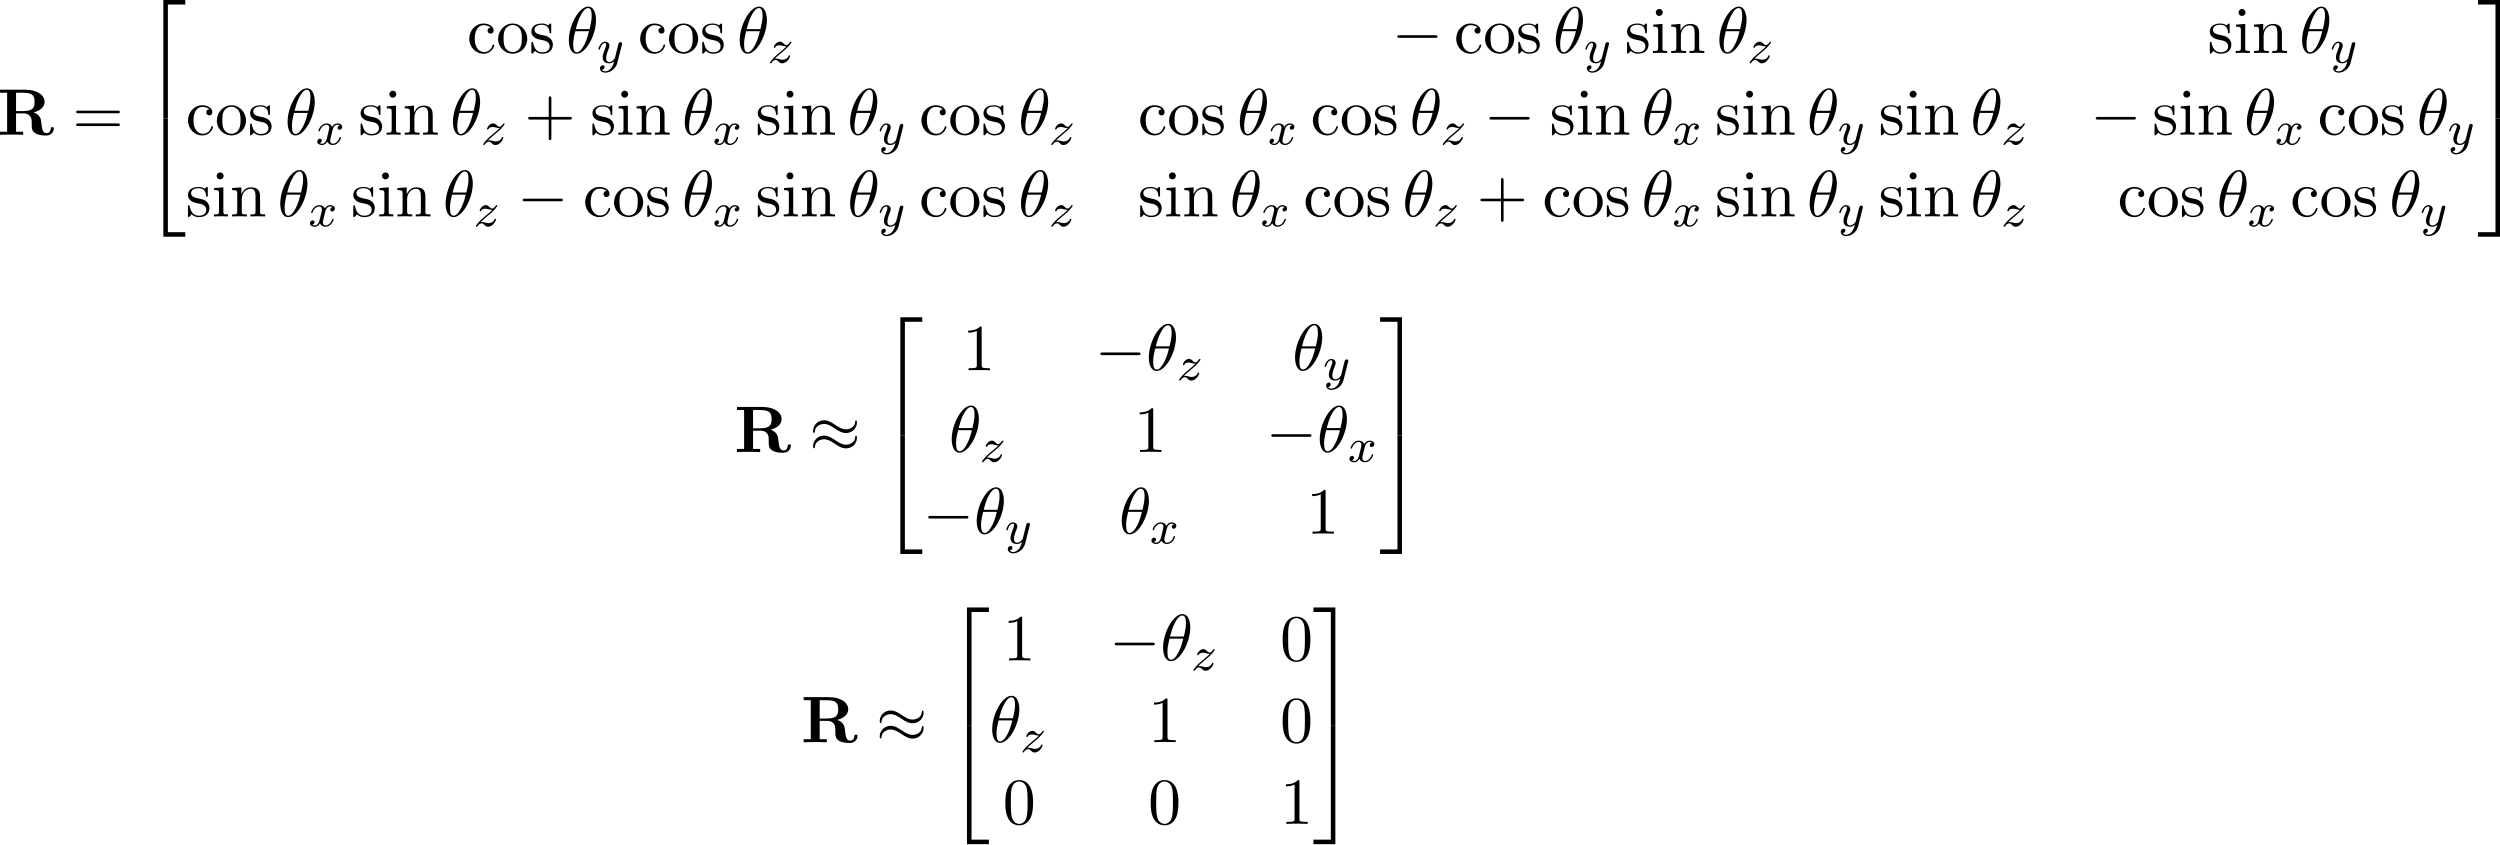
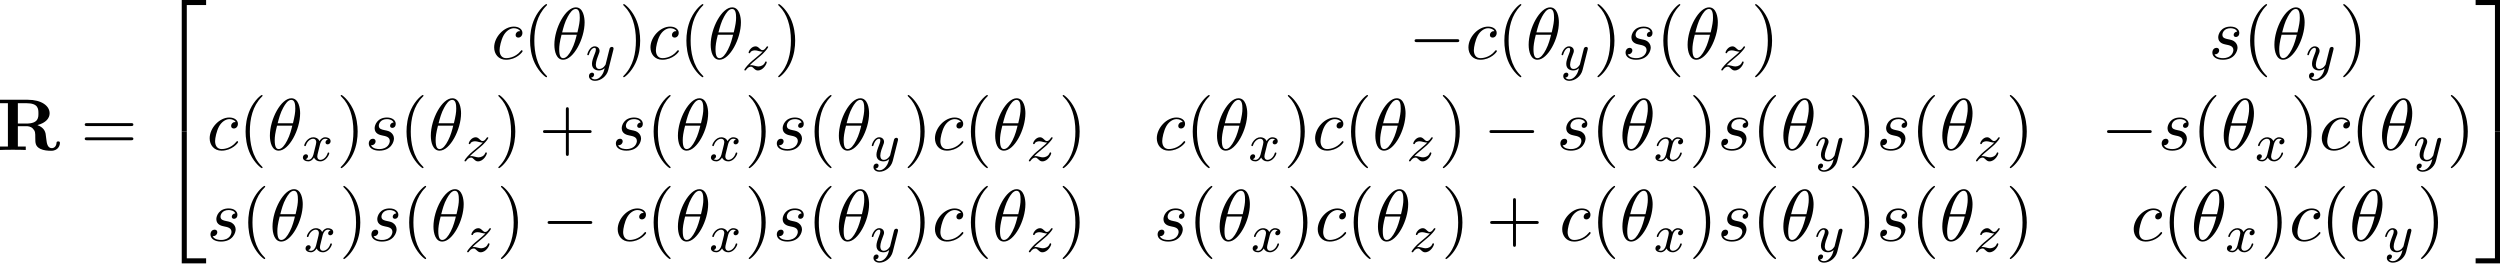
- <svg xmlns="http://www.w3.org/2000/svg" xmlns:xlink="http://www.w3.org/1999/xlink" version="1.1" width="468.411pt" height="158.17pt" viewBox="-.23 -.345 468.411 158.17">
+ <svg xmlns="http://www.w3.org/2000/svg" xmlns:xlink="http://www.w3.org/1999/xlink" version="1.1" width="421.027pt" height="44.354pt" viewBox="-.23 -.345 421.027 44.354">
  <defs>
+     <path id="g5-40" d="M3.611 2.618C3.611 2.585 3.611 2.564 3.425 2.378C2.062 1.004 1.713-1.058 1.713-2.727C1.713-4.625 2.127-6.524 3.469-7.887C3.611-8.018 3.611-8.04 3.611-8.073C3.611-8.149 3.567-8.182 3.502-8.182C3.393-8.182 2.411-7.44 1.767-6.055C1.211-4.855 1.08-3.644 1.08-2.727C1.08-1.876 1.2-.556 1.8 .676C2.455 2.018 3.393 2.727 3.502 2.727C3.567 2.727 3.611 2.695 3.611 2.618Z" />
+     <path id="g5-41" d="M3.153-2.727C3.153-3.578 3.033-4.898 2.433-6.131C1.778-7.473 .84-8.182 .731-8.182C.665-8.182 .622-8.138 .622-8.073C.622-8.04 .622-8.018 .829-7.822C1.898-6.742 2.52-5.007 2.52-2.727C2.52-.862 2.116 1.058 .764 2.433C.622 2.564 .622 2.585 .622 2.618C.622 2.684 .665 2.727 .731 2.727C.84 2.727 1.822 1.985 2.465 .6C3.022-.6 3.153-1.811 3.153-2.727Z" />
    <path id="g5-43" d="M4.462-2.509H7.505C7.658-2.509 7.865-2.509 7.865-2.727S7.658-2.945 7.505-2.945H4.462V-6C4.462-6.153 4.462-6.36 4.244-6.36S4.025-6.153 4.025-6V-2.945H.971C.818-2.945 .611-2.945 .611-2.727S.818-2.509 .971-2.509H4.025V.545C4.025 .698 4.025 .905 4.244 .905S4.462 .698 4.462 .545V-2.509Z" />
-     <path id="g5-48" d="M5.018-3.491C5.018-4.364 4.964-5.236 4.582-6.044C4.08-7.091 3.185-7.265 2.727-7.265C2.073-7.265 1.276-6.982 .829-5.967C.48-5.215 .425-4.364 .425-3.491C.425-2.673 .469-1.691 .916-.862C1.385 .022 2.182 .24 2.716 .24C3.305 .24 4.135 .011 4.615-1.025C4.964-1.778 5.018-2.629 5.018-3.491ZM2.716 0C2.291 0 1.647-.273 1.451-1.32C1.331-1.975 1.331-2.978 1.331-3.622C1.331-4.32 1.331-5.04 1.418-5.629C1.625-6.927 2.444-7.025 2.716-7.025C3.076-7.025 3.796-6.829 4.004-5.749C4.113-5.138 4.113-4.309 4.113-3.622C4.113-2.804 4.113-2.062 3.993-1.364C3.829-.327 3.207 0 2.716 0Z" />
-     <path id="g5-49" d="M3.207-6.982C3.207-7.244 3.207-7.265 2.956-7.265C2.28-6.567 1.32-6.567 .971-6.567V-6.229C1.189-6.229 1.833-6.229 2.4-6.513V-.862C2.4-.469 2.367-.338 1.385-.338H1.036V0C1.418-.033 2.367-.033 2.804-.033S4.189-.033 4.571 0V-.338H4.222C3.24-.338 3.207-.458 3.207-.862V-6.982Z" />
    <path id="g5-61" d="M7.495-3.567C7.658-3.567 7.865-3.567 7.865-3.785S7.658-4.004 7.505-4.004H.971C.818-4.004 .611-4.004 .611-3.785S.818-3.567 .982-3.567H7.495ZM7.505-1.451C7.658-1.451 7.865-1.451 7.865-1.669S7.658-1.887 7.495-1.887H.982C.818-1.887 .611-1.887 .611-1.669S.818-1.451 .971-1.451H7.505Z" />
-     <path id="g5-99" d="M1.276-2.378C1.276-4.156 2.171-4.615 2.749-4.615C2.847-4.615 3.535-4.604 3.916-4.211C3.469-4.178 3.404-3.851 3.404-3.709C3.404-3.425 3.6-3.207 3.905-3.207C4.189-3.207 4.407-3.393 4.407-3.72C4.407-4.462 3.578-4.887 2.738-4.887C1.375-4.887 .371-3.709 .371-2.356C.371-.96 1.451 .12 2.716 .12C4.178 .12 4.527-1.189 4.527-1.298S4.418-1.407 4.385-1.407C4.287-1.407 4.265-1.364 4.244-1.298C3.927-.284 3.218-.153 2.815-.153C2.236-.153 1.276-.622 1.276-2.378Z" />
-     <path id="g5-105" d="M1.931-4.822L.404-4.702V-4.364C1.113-4.364 1.211-4.298 1.211-3.764V-.829C1.211-.338 1.091-.338 .36-.338V0C.709-.011 1.298-.033 1.56-.033C1.942-.033 2.324-.011 2.695 0V-.338C1.975-.338 1.931-.393 1.931-.818V-4.822ZM1.975-6.72C1.975-7.069 1.702-7.298 1.396-7.298C1.058-7.298 .818-7.004 .818-6.72C.818-6.425 1.058-6.142 1.396-6.142C1.702-6.142 1.975-6.371 1.975-6.72Z" />
-     <path id="g5-110" d="M1.2-3.753V-.829C1.2-.338 1.08-.338 .349-.338V0C.731-.011 1.287-.033 1.582-.033C1.865-.033 2.433-.011 2.804 0V-.338C2.073-.338 1.953-.338 1.953-.829V-2.836C1.953-3.971 2.727-4.582 3.425-4.582C4.113-4.582 4.233-3.993 4.233-3.371V-.829C4.233-.338 4.113-.338 3.382-.338V0C3.764-.011 4.32-.033 4.615-.033C4.898-.033 5.465-.011 5.836 0V-.338C5.269-.338 4.996-.338 4.985-.665V-2.749C4.985-3.687 4.985-4.025 4.647-4.418C4.495-4.604 4.135-4.822 3.502-4.822C2.705-4.822 2.193-4.353 1.887-3.676V-4.822L.349-4.702V-4.364C1.113-4.364 1.2-4.287 1.2-3.753Z" />
-     <path id="g5-111" d="M5.138-2.335C5.138-3.731 4.047-4.887 2.727-4.887C1.364-4.887 .305-3.698 .305-2.335C.305-.927 1.44 .12 2.716 .12C4.036 .12 5.138-.949 5.138-2.335ZM2.727-.153C2.258-.153 1.778-.382 1.484-.884C1.211-1.364 1.211-2.029 1.211-2.422C1.211-2.847 1.211-3.436 1.473-3.916C1.767-4.418 2.28-4.647 2.716-4.647C3.196-4.647 3.665-4.407 3.949-3.938S4.233-2.836 4.233-2.422C4.233-2.029 4.233-1.44 3.993-.96C3.753-.469 3.273-.153 2.727-.153Z" />
-     <path id="g5-115" d="M2.269-2.116C2.509-2.073 3.404-1.898 3.404-1.113C3.404-.556 3.022-.12 2.171-.12C1.255-.12 .862-.742 .655-1.669C.622-1.811 .611-1.855 .502-1.855C.36-1.855 .36-1.778 .36-1.582V-.142C.36 .044 .36 .12 .48 .12C.535 .12 .545 .109 .753-.098C.775-.12 .775-.142 .971-.349C1.451 .109 1.942 .12 2.171 .12C3.425 .12 3.927-.611 3.927-1.396C3.927-1.975 3.6-2.302 3.469-2.433C3.109-2.782 2.684-2.869 2.225-2.956C1.615-3.076 .884-3.218 .884-3.851C.884-4.233 1.167-4.68 2.105-4.68C3.305-4.68 3.36-3.698 3.382-3.36C3.393-3.262 3.491-3.262 3.513-3.262C3.655-3.262 3.655-3.316 3.655-3.524V-4.625C3.655-4.811 3.655-4.887 3.535-4.887C3.48-4.887 3.458-4.887 3.316-4.756C3.284-4.713 3.175-4.615 3.131-4.582C2.716-4.887 2.269-4.887 2.105-4.887C.775-4.887 .36-4.156 .36-3.545C.36-3.164 .535-2.858 .829-2.618C1.178-2.335 1.484-2.269 2.269-2.116Z" />
    <path id="g3-120" d="M3.993-3.18C3.642-3.092 3.626-2.782 3.626-2.75C3.626-2.574 3.762-2.455 3.937-2.455S4.384-2.59 4.384-2.933C4.384-3.387 3.881-3.515 3.587-3.515C3.212-3.515 2.909-3.252 2.726-2.941C2.55-3.363 2.136-3.515 1.809-3.515C.94-3.515 .454-2.519 .454-2.295C.454-2.224 .51-2.192 .574-2.192C.669-2.192 .685-2.232 .709-2.327C.893-2.909 1.371-3.292 1.785-3.292C2.096-3.292 2.248-3.068 2.248-2.782C2.248-2.622 2.152-2.256 2.088-2C2.032-1.769 1.857-1.06 1.817-.909C1.706-.478 1.419-.143 1.06-.143C1.028-.143 .821-.143 .654-.255C1.02-.343 1.02-.677 1.02-.685C1.02-.869 .877-.98 .701-.98C.486-.98 .255-.797 .255-.494C.255-.128 .646 .08 1.052 .08C1.474 .08 1.769-.239 1.913-.494C2.088-.104 2.455 .08 2.837 .08C3.706 .08 4.184-.917 4.184-1.14C4.184-1.219 4.121-1.243 4.065-1.243C3.969-1.243 3.953-1.188 3.929-1.108C3.77-.574 3.316-.143 2.853-.143C2.59-.143 2.399-.319 2.399-.654C2.399-.813 2.447-.996 2.558-1.443C2.614-1.682 2.79-2.383 2.829-2.534C2.941-2.949 3.22-3.292 3.579-3.292C3.618-3.292 3.826-3.292 3.993-3.18Z" />
    <path id="g3-121" d="M4.129-3.005C4.16-3.116 4.16-3.132 4.16-3.188C4.16-3.387 4.001-3.435 3.905-3.435C3.866-3.435 3.682-3.427 3.579-3.22C3.563-3.18 3.491-2.893 3.451-2.726L2.973-.813C2.965-.789 2.622-.143 2.04-.143C1.65-.143 1.514-.43 1.514-.789C1.514-1.251 1.785-1.961 1.969-2.423C2.048-2.622 2.072-2.694 2.072-2.837C2.072-3.276 1.722-3.515 1.355-3.515C.566-3.515 .239-2.391 .239-2.295C.239-2.224 .295-2.192 .359-2.192C.462-2.192 .47-2.24 .494-2.319C.701-3.013 1.044-3.292 1.331-3.292C1.451-3.292 1.522-3.212 1.522-3.029C1.522-2.861 1.459-2.678 1.403-2.534C1.076-1.69 .94-1.283 .94-.909C.94-.128 1.53 .08 2 .08C2.375 .08 2.646-.088 2.837-.271C2.726 .175 2.646 .486 2.343 .869C2.08 1.196 1.761 1.403 1.403 1.403C1.267 1.403 .964 1.379 .805 1.14C1.227 1.108 1.259 .749 1.259 .701C1.259 .51 1.116 .406 .948 .406C.773 .406 .494 .542 .494 .933C.494 1.307 .837 1.626 1.403 1.626C2.216 1.626 3.132 .972 3.371 .008L4.129-3.005Z" />
    <path id="g3-122" d="M1.156-.693C1.443-.988 1.53-1.076 2.232-1.658C2.319-1.73 2.877-2.192 3.092-2.399C3.595-2.893 3.905-3.332 3.905-3.419C3.905-3.491 3.842-3.515 3.786-3.515C3.706-3.515 3.698-3.499 3.618-3.379C3.371-3.013 3.196-2.949 3.053-2.949C2.901-2.949 2.805-3.013 2.646-3.172C2.439-3.371 2.279-3.515 2.024-3.515C1.387-3.515 .988-2.798 .988-2.582C.988-2.574 .988-2.487 1.116-2.487C1.196-2.487 1.211-2.519 1.243-2.606C1.347-2.837 1.69-2.917 1.929-2.917C2.112-2.917 2.303-2.869 2.495-2.813C2.829-2.726 2.901-2.726 3.084-2.726C2.917-2.55 2.694-2.327 2.08-1.825C1.745-1.546 1.411-1.275 1.196-1.068C.606-.486 .351-.096 .351-.016C.351 .056 .406 .08 .47 .08C.55 .08 .566 .056 .606 0C.765-.239 1.012-.486 1.315-.486C1.498-.486 1.578-.414 1.73-.263C1.985-.016 2.128 .08 2.359 .08C3.188 .08 3.69-.909 3.69-1.156C3.69-1.227 3.634-1.259 3.571-1.259C3.483-1.259 3.467-1.211 3.435-1.132C3.284-.733 2.845-.518 2.447-.518C2.295-.518 2.12-.558 1.881-.622C1.546-.709 1.467-.709 1.347-.709C1.267-.709 1.219-.709 1.156-.693Z" />
    <path id="g2-0" d="M7.189-2.509C7.375-2.509 7.571-2.509 7.571-2.727S7.375-2.945 7.189-2.945H1.287C1.102-2.945 .905-2.945 .905-2.727S1.102-2.509 1.287-2.509H7.189Z" />
-     <path id="g2-25" d="M7.876-4.931C7.876-5.16 7.8-5.258 7.724-5.258C7.68-5.258 7.582-5.215 7.571-4.964C7.527-4.211 6.764-3.764 6.055-3.764C5.422-3.764 4.876-4.102 4.309-4.484C3.72-4.876 3.131-5.269 2.422-5.269C1.407-5.269 .6-4.495 .6-3.491C.6-3.251 .687-3.164 .753-3.164C.862-3.164 .905-3.371 .905-3.415C.96-4.331 1.855-4.658 2.422-4.658C3.055-4.658 3.6-4.32 4.167-3.938C4.756-3.545 5.345-3.153 6.055-3.153C7.069-3.153 7.876-3.927 7.876-4.931ZM7.876-2.378C7.876-2.695 7.745-2.716 7.724-2.716C7.68-2.716 7.582-2.662 7.571-2.422C7.527-1.669 6.764-1.222 6.055-1.222C5.422-1.222 4.876-1.56 4.309-1.942C3.72-2.335 3.131-2.727 2.422-2.727C1.407-2.727 .6-1.953 .6-.949C.6-.709 .687-.622 .753-.622C.862-.622 .905-.829 .905-.873C.96-1.789 1.855-2.116 2.422-2.116C3.055-2.116 3.6-1.778 4.167-1.396C4.756-1.004 5.345-.611 6.055-.611C7.091-.611 7.876-1.418 7.876-2.378Z" />
    <path id="g0-82" d="M3.087-3.938V-6.971H4.375C6.131-6.971 6.153-6.12 6.153-5.455C6.153-4.844 6.153-3.938 4.353-3.938H3.087ZM6-3.709C7.265-4.036 7.822-4.745 7.822-5.465C7.822-6.567 6.622-7.484 4.571-7.484H.425V-6.971H1.604V-.513H.425V0C.818-.033 1.887-.033 2.345-.033S3.873-.033 4.265 0V-.513H3.087V-3.545H4.364C4.516-3.545 4.996-3.545 5.335-3.175C5.684-2.793 5.684-2.585 5.684-1.789C5.684-1.069 5.684-.535 6.447-.164C6.927 .076 7.604 .12 8.051 .12C9.218 .12 9.36-.862 9.36-1.036C9.36-1.276 9.207-1.276 9.098-1.276C8.869-1.276 8.858-1.167 8.847-1.025C8.793-.513 8.476-.273 8.149-.273C7.495-.273 7.396-1.047 7.342-1.505C7.32-1.625 7.233-2.378 7.222-2.433C7.069-3.196 6.469-3.535 6-3.709Z" />
    <path id="g1-50" d="M3.556 19.2H4.309V.327H7.189V-.425H3.556V19.2Z" />
    <path id="g1-51" d="M2.956 19.2H3.709V-.425H.076V.327H2.956V19.2Z" />
    <path id="g1-52" d="M3.556 19.189H7.189V18.436H4.309V-.436H3.556V19.189Z" />
    <path id="g1-53" d="M2.956 18.436H.076V19.189H3.709V-.436H2.956V18.436Z" />
    <path id="g4-18" d="M4.964-5.455C4.964-6.175 4.767-7.691 3.655-7.691C2.138-7.691 .458-4.615 .458-2.116C.458-1.091 .775 .12 1.767 .12C3.305 .12 4.964-3.011 4.964-5.455ZM1.615-3.96C1.8-4.658 2.018-5.531 2.455-6.305C2.749-6.84 3.153-7.451 3.644-7.451C4.178-7.451 4.244-6.753 4.244-6.131C4.244-5.596 4.156-5.04 3.895-3.96H1.615ZM3.796-3.611C3.676-3.109 3.447-2.182 3.033-1.396C2.651-.655 2.236-.12 1.767-.12C1.407-.12 1.178-.436 1.178-1.451C1.178-1.909 1.244-2.542 1.527-3.611H3.796Z" />
+     <path id="g4-99" d="M4.32-4.145C4.145-4.145 3.993-4.145 3.84-3.993C3.665-3.829 3.644-3.644 3.644-3.567C3.644-3.305 3.84-3.185 4.047-3.185C4.364-3.185 4.658-3.447 4.658-3.884C4.658-4.418 4.145-4.822 3.371-4.822C1.898-4.822 .447-3.262 .447-1.724C.447-.742 1.08 .12 2.215 .12C3.775 .12 4.691-1.036 4.691-1.167C4.691-1.233 4.625-1.309 4.56-1.309C4.505-1.309 4.484-1.287 4.418-1.2C3.556-.12 2.367-.12 2.236-.12C1.549-.12 1.255-.655 1.255-1.309C1.255-1.756 1.473-2.815 1.844-3.491C2.182-4.113 2.782-4.582 3.382-4.582C3.753-4.582 4.167-4.44 4.32-4.145Z" />
+     <path id="g4-115" d="M4.265-4.08C3.96-4.069 3.742-3.829 3.742-3.589C3.742-3.436 3.84-3.273 4.08-3.273S4.582-3.458 4.582-3.884C4.582-4.375 4.113-4.822 3.284-4.822C1.844-4.822 1.44-3.709 1.44-3.229C1.44-2.378 2.247-2.215 2.564-2.149C3.131-2.04 3.698-1.92 3.698-1.32C3.698-1.036 3.447-.12 2.138-.12C1.985-.12 1.145-.12 .895-.698C1.309-.644 1.582-.971 1.582-1.276C1.582-1.527 1.407-1.658 1.178-1.658C.895-1.658 .567-1.429 .567-.938C.567-.316 1.189 .12 2.127 .12C3.895 .12 4.32-1.2 4.32-1.691C4.32-2.084 4.113-2.356 3.982-2.487C3.687-2.793 3.371-2.847 2.891-2.945C2.498-3.033 2.062-3.109 2.062-3.6C2.062-3.916 2.324-4.582 3.284-4.582C3.556-4.582 4.102-4.505 4.265-4.08Z" />
  </defs>
  <g id="page1" transform="matrix(1.13 0 0 1.13 -61.50257 -92.32184)">
    <use x="53.798" y="103.748" xlink:href="#g0-82" />
    <use x="66.238" y="103.748" xlink:href="#g5-61" />
    <use x="77.753" y="81.821" xlink:href="#g1-50" />
    <use x="77.753" y="101.458" xlink:href="#g1-52" />
-     <use x="131.662" y="90.182" xlink:href="#g5-99" />
-     <use x="136.511" y="90.182" xlink:href="#g5-111" />
-     <use x="141.965" y="90.182" xlink:href="#g5-115" />
-     <use x="148.086" y="90.182" xlink:href="#g4-18" />
-     <use x="153.208" y="91.818" xlink:href="#g3-121" />
-     <use x="159.996" y="90.182" xlink:href="#g5-99" />
-     <use x="164.844" y="90.182" xlink:href="#g5-111" />
-     <use x="170.299" y="90.182" xlink:href="#g5-115" />
-     <use x="176.42" y="90.182" xlink:href="#g4-18" />
-     <use x="181.541" y="91.818" xlink:href="#g3-122" />
-     <use x="285.005" y="90.182" xlink:href="#g2-0" />
-     <use x="295.308" y="90.182" xlink:href="#g5-99" />
-     <use x="300.157" y="90.182" xlink:href="#g5-111" />
-     <use x="305.611" y="90.182" xlink:href="#g5-115" />
-     <use x="311.733" y="90.182" xlink:href="#g4-18" />
-     <use x="316.854" y="91.818" xlink:href="#g3-121" />
-     <use x="323.642" y="90.182" xlink:href="#g5-115" />
-     <use x="327.945" y="90.182" xlink:href="#g5-105" />
-     <use x="330.975" y="90.182" xlink:href="#g5-110" />
-     <use x="338.854" y="90.182" xlink:href="#g4-18" />
-     <use x="343.975" y="91.818" xlink:href="#g3-122" />
-     <use x="420.269" y="90.182" xlink:href="#g5-115" />
-     <use x="424.572" y="90.182" xlink:href="#g5-105" />
-     <use x="427.602" y="90.182" xlink:href="#g5-110" />
-     <use x="435.481" y="90.182" xlink:href="#g4-18" />
-     <use x="440.602" y="91.818" xlink:href="#g3-121" />
-     <use x="85.025" y="103.731" xlink:href="#g5-99" />
-     <use x="89.874" y="103.731" xlink:href="#g5-111" />
-     <use x="95.328" y="103.731" xlink:href="#g5-115" />
-     <use x="101.45" y="103.731" xlink:href="#g4-18" />
-     <use x="106.571" y="105.367" xlink:href="#g3-120" />
-     <use x="113.654" y="103.731" xlink:href="#g5-115" />
-     <use x="117.957" y="103.731" xlink:href="#g5-105" />
-     <use x="120.987" y="103.731" xlink:href="#g5-110" />
-     <use x="128.866" y="103.731" xlink:href="#g4-18" />
-     <use x="133.987" y="105.367" xlink:href="#g3-122" />
-     <use x="141.185" y="103.731" xlink:href="#g5-43" />
-     <use x="152.094" y="103.731" xlink:href="#g5-115" />
-     <use x="156.397" y="103.731" xlink:href="#g5-105" />
-     <use x="159.428" y="103.731" xlink:href="#g5-110" />
-     <use x="167.307" y="103.731" xlink:href="#g4-18" />
-     <use x="172.428" y="105.367" xlink:href="#g3-120" />
-     <use x="179.511" y="103.731" xlink:href="#g5-115" />
-     <use x="183.814" y="103.731" xlink:href="#g5-105" />
-     <use x="186.844" y="103.731" xlink:href="#g5-110" />
-     <use x="194.723" y="103.731" xlink:href="#g4-18" />
-     <use x="199.844" y="105.367" xlink:href="#g3-121" />
-     <use x="206.632" y="103.731" xlink:href="#g5-99" />
-     <use x="211.481" y="103.731" xlink:href="#g5-111" />
-     <use x="216.935" y="103.731" xlink:href="#g5-115" />
-     <use x="223.056" y="103.731" xlink:href="#g4-18" />
-     <use x="228.178" y="105.367" xlink:href="#g3-122" />
-     <use x="242.914" y="103.731" xlink:href="#g5-99" />
-     <use x="247.763" y="103.731" xlink:href="#g5-111" />
-     <use x="253.217" y="103.731" xlink:href="#g5-115" />
-     <use x="259.338" y="103.731" xlink:href="#g4-18" />
-     <use x="264.46" y="105.367" xlink:href="#g3-120" />
-     <use x="271.543" y="103.731" xlink:href="#g5-99" />
-     <use x="276.391" y="103.731" xlink:href="#g5-111" />
-     <use x="281.846" y="103.731" xlink:href="#g5-115" />
-     <use x="287.967" y="103.731" xlink:href="#g4-18" />
-     <use x="293.088" y="105.367" xlink:href="#g3-122" />
-     <use x="300.286" y="103.731" xlink:href="#g2-0" />
-     <use x="311.195" y="103.731" xlink:href="#g5-115" />
-     <use x="315.498" y="103.731" xlink:href="#g5-105" />
-     <use x="318.529" y="103.731" xlink:href="#g5-110" />
-     <use x="326.407" y="103.731" xlink:href="#g4-18" />
-     <use x="331.529" y="105.367" xlink:href="#g3-120" />
-     <use x="338.612" y="103.731" xlink:href="#g5-115" />
-     <use x="342.915" y="103.731" xlink:href="#g5-105" />
-     <use x="345.945" y="103.731" xlink:href="#g5-110" />
-     <use x="353.824" y="103.731" xlink:href="#g4-18" />
-     <use x="358.945" y="105.367" xlink:href="#g3-121" />
-     <use x="365.733" y="103.731" xlink:href="#g5-115" />
-     <use x="370.036" y="103.731" xlink:href="#g5-105" />
-     <use x="373.066" y="103.731" xlink:href="#g5-110" />
-     <use x="380.945" y="103.731" xlink:href="#g4-18" />
-     <use x="386.066" y="105.367" xlink:href="#g3-122" />
-     <use x="400.803" y="103.731" xlink:href="#g2-0" />
-     <use x="411.106" y="103.731" xlink:href="#g5-115" />
-     <use x="415.409" y="103.731" xlink:href="#g5-105" />
-     <use x="418.439" y="103.731" xlink:href="#g5-110" />
-     <use x="426.318" y="103.731" xlink:href="#g4-18" />
-     <use x="431.439" y="105.367" xlink:href="#g3-120" />
-     <use x="438.522" y="103.731" xlink:href="#g5-99" />
-     <use x="443.371" y="103.731" xlink:href="#g5-111" />
-     <use x="448.825" y="103.731" xlink:href="#g5-115" />
-     <use x="454.946" y="103.731" xlink:href="#g4-18" />
-     <use x="460.068" y="105.367" xlink:href="#g3-121" />
-     <use x="85.025" y="117.28" xlink:href="#g5-115" />
-     <use x="89.328" y="117.28" xlink:href="#g5-105" />
-     <use x="92.359" y="117.28" xlink:href="#g5-110" />
-     <use x="100.238" y="117.28" xlink:href="#g4-18" />
-     <use x="105.359" y="118.916" xlink:href="#g3-120" />
-     <use x="112.442" y="117.28" xlink:href="#g5-115" />
-     <use x="116.745" y="117.28" xlink:href="#g5-105" />
-     <use x="119.775" y="117.28" xlink:href="#g5-110" />
-     <use x="127.654" y="117.28" xlink:href="#g4-18" />
-     <use x="132.775" y="118.916" xlink:href="#g3-122" />
-     <use x="139.973" y="117.28" xlink:href="#g2-0" />
-     <use x="150.882" y="117.28" xlink:href="#g5-99" />
-     <use x="155.731" y="117.28" xlink:href="#g5-111" />
-     <use x="161.185" y="117.28" xlink:href="#g5-115" />
-     <use x="167.307" y="117.28" xlink:href="#g4-18" />
-     <use x="172.428" y="118.916" xlink:href="#g3-120" />
-     <use x="179.511" y="117.28" xlink:href="#g5-115" />
-     <use x="183.814" y="117.28" xlink:href="#g5-105" />
-     <use x="186.844" y="117.28" xlink:href="#g5-110" />
-     <use x="194.723" y="117.28" xlink:href="#g4-18" />
-     <use x="199.844" y="118.916" xlink:href="#g3-121" />
-     <use x="206.632" y="117.28" xlink:href="#g5-99" />
-     <use x="211.481" y="117.28" xlink:href="#g5-111" />
-     <use x="216.935" y="117.28" xlink:href="#g5-115" />
-     <use x="223.056" y="117.28" xlink:href="#g4-18" />
-     <use x="228.178" y="118.916" xlink:href="#g3-122" />
-     <use x="242.914" y="117.28" xlink:href="#g5-115" />
-     <use x="247.217" y="117.28" xlink:href="#g5-105" />
-     <use x="250.247" y="117.28" xlink:href="#g5-110" />
-     <use x="258.126" y="117.28" xlink:href="#g4-18" />
-     <use x="263.247" y="118.916" xlink:href="#g3-120" />
-     <use x="270.331" y="117.28" xlink:href="#g5-99" />
-     <use x="275.179" y="117.28" xlink:href="#g5-111" />
-     <use x="280.634" y="117.28" xlink:href="#g5-115" />
-     <use x="286.755" y="117.28" xlink:href="#g4-18" />
-     <use x="291.876" y="118.916" xlink:href="#g3-122" />
-     <use x="299.074" y="117.28" xlink:href="#g5-43" />
-     <use x="309.983" y="117.28" xlink:href="#g5-99" />
-     <use x="314.832" y="117.28" xlink:href="#g5-111" />
-     <use x="320.286" y="117.28" xlink:href="#g5-115" />
-     <use x="326.407" y="117.28" xlink:href="#g4-18" />
-     <use x="331.529" y="118.916" xlink:href="#g3-120" />
-     <use x="338.612" y="117.28" xlink:href="#g5-115" />
-     <use x="342.915" y="117.28" xlink:href="#g5-105" />
-     <use x="345.945" y="117.28" xlink:href="#g5-110" />
-     <use x="353.824" y="117.28" xlink:href="#g4-18" />
-     <use x="358.945" y="118.916" xlink:href="#g3-121" />
-     <use x="365.733" y="117.28" xlink:href="#g5-115" />
-     <use x="370.036" y="117.28" xlink:href="#g5-105" />
-     <use x="373.066" y="117.28" xlink:href="#g5-110" />
-     <use x="380.945" y="117.28" xlink:href="#g4-18" />
-     <use x="386.066" y="118.916" xlink:href="#g3-122" />
-     <use x="405.348" y="117.28" xlink:href="#g5-99" />
-     <use x="410.197" y="117.28" xlink:href="#g5-111" />
-     <use x="415.651" y="117.28" xlink:href="#g5-115" />
-     <use x="421.772" y="117.28" xlink:href="#g4-18" />
-     <use x="426.894" y="118.916" xlink:href="#g3-120" />
-     <use x="433.977" y="117.28" xlink:href="#g5-99" />
-     <use x="438.825" y="117.28" xlink:href="#g5-111" />
-     <use x="444.28" y="117.28" xlink:href="#g5-115" />
-     <use x="450.401" y="117.28" xlink:href="#g4-18" />
-     <use x="455.522" y="118.916" xlink:href="#g3-121" />
-     <use x="465.038" y="81.821" xlink:href="#g1-51" />
-     <use x="465.038" y="101.458" xlink:href="#g1-53" />
-     <use x="176" y="156.351" xlink:href="#g0-82" />
-     <use x="188.439" y="156.351" xlink:href="#g2-25" />
-     <use x="199.954" y="134.424" xlink:href="#g1-50" />
-     <use x="199.954" y="154.06" xlink:href="#g1-52" />
-     <use x="213.788" y="142.784" xlink:href="#g5-49" />
-     <use x="235.765" y="142.784" xlink:href="#g2-0" />
-     <use x="244.25" y="142.784" xlink:href="#g4-18" />
-     <use x="249.372" y="144.421" xlink:href="#g3-122" />
-     <use x="268.498" y="142.784" xlink:href="#g4-18" />
-     <use x="273.619" y="144.421" xlink:href="#g3-121" />
-     <use x="211.567" y="156.334" xlink:href="#g4-18" />
-     <use x="216.689" y="157.97" xlink:href="#g3-122" />
-     <use x="242.228" y="156.334" xlink:href="#g5-49" />
-     <use x="264.108" y="156.334" xlink:href="#g2-0" />
-     <use x="272.593" y="156.334" xlink:href="#g4-18" />
-     <use x="277.714" y="157.97" xlink:href="#g3-120" />
-     <use x="207.227" y="169.883" xlink:href="#g2-0" />
-     <use x="215.712" y="169.883" xlink:href="#g4-18" />
-     <use x="220.833" y="171.519" xlink:href="#g3-121" />
-     <use x="239.762" y="169.883" xlink:href="#g4-18" />
-     <use x="244.883" y="171.519" xlink:href="#g3-120" />
-     <use x="270.816" y="169.883" xlink:href="#g5-49" />
-     <use x="282.979" y="134.424" xlink:href="#g1-51" />
-     <use x="282.979" y="154.06" xlink:href="#g1-53" />
-     <use x="187.048" y="204.471" xlink:href="#g0-82" />
-     <use x="199.488" y="204.471" xlink:href="#g2-25" />
-     <use x="211.003" y="182.543" xlink:href="#g1-50" />
-     <use x="211.003" y="202.18" xlink:href="#g1-52" />
-     <use x="220.496" y="190.904" xlink:href="#g5-49" />
-     <use x="238.133" y="190.904" xlink:href="#g2-0" />
-     <use x="246.618" y="190.904" xlink:href="#g4-18" />
-     <use x="251.739" y="192.54" xlink:href="#g3-122" />
-     <use x="266.476" y="190.904" xlink:href="#g5-48" />
-     <use x="218.276" y="204.453" xlink:href="#g4-18" />
-     <use x="223.397" y="206.09" xlink:href="#g3-122" />
-     <use x="244.596" y="204.453" xlink:href="#g5-49" />
-     <use x="266.476" y="204.453" xlink:href="#g5-48" />
-     <use x="220.496" y="218.002" xlink:href="#g5-48" />
-     <use x="244.596" y="218.002" xlink:href="#g5-48" />
-     <use x="266.476" y="218.002" xlink:href="#g5-49" />
-     <use x="271.93" y="182.543" xlink:href="#g1-51" />
-     <use x="271.93" y="202.18" xlink:href="#g1-53" />
+     <use x="127.424" y="90.182" xlink:href="#g4-99" />
+     <use x="132.145" y="90.182" xlink:href="#g5-40" />
+     <use x="136.387" y="90.182" xlink:href="#g4-18" />
+     <use x="141.508" y="91.818" xlink:href="#g3-121" />
+     <use x="146.478" y="90.182" xlink:href="#g5-41" />
+     <use x="150.72" y="90.182" xlink:href="#g4-99" />
+     <use x="155.441" y="90.182" xlink:href="#g5-40" />
+     <use x="159.684" y="90.182" xlink:href="#g4-18" />
+     <use x="164.805" y="91.818" xlink:href="#g3-122" />
+     <use x="169.579" y="90.182" xlink:href="#g5-41" />
+     <use x="264.141" y="90.182" xlink:href="#g2-0" />
+     <use x="272.626" y="90.182" xlink:href="#g4-99" />
+     <use x="277.347" y="90.182" xlink:href="#g5-40" />
+     <use x="281.59" y="90.182" xlink:href="#g4-18" />
+     <use x="286.711" y="91.818" xlink:href="#g3-121" />
+     <use x="291.681" y="90.182" xlink:href="#g5-41" />
+     <use x="295.923" y="90.182" xlink:href="#g4-115" />
+     <use x="301.037" y="90.182" xlink:href="#g5-40" />
+     <use x="305.279" y="90.182" xlink:href="#g4-18" />
+     <use x="310.401" y="91.818" xlink:href="#g3-122" />
+     <use x="315.174" y="90.182" xlink:href="#g5-41" />
+     <use x="383.377" y="90.182" xlink:href="#g4-115" />
+     <use x="388.491" y="90.182" xlink:href="#g5-40" />
+     <use x="392.733" y="90.182" xlink:href="#g4-18" />
+     <use x="397.855" y="91.818" xlink:href="#g3-121" />
+     <use x="402.824" y="90.182" xlink:href="#g5-41" />
+     <use x="85.025" y="103.731" xlink:href="#g4-99" />
+     <use x="89.746" y="103.731" xlink:href="#g5-40" />
+     <use x="93.989" y="103.731" xlink:href="#g4-18" />
+     <use x="99.11" y="105.367" xlink:href="#g3-120" />
+     <use x="104.375" y="103.731" xlink:href="#g5-41" />
+     <use x="108.618" y="103.731" xlink:href="#g4-115" />
+     <use x="113.731" y="103.731" xlink:href="#g5-40" />
+     <use x="117.974" y="103.731" xlink:href="#g4-18" />
+     <use x="123.095" y="105.367" xlink:href="#g3-122" />
+     <use x="127.869" y="103.731" xlink:href="#g5-41" />
+     <use x="134.535" y="103.731" xlink:href="#g5-43" />
+     <use x="145.444" y="103.731" xlink:href="#g4-115" />
+     <use x="150.558" y="103.731" xlink:href="#g5-40" />
+     <use x="154.8" y="103.731" xlink:href="#g4-18" />
+     <use x="159.922" y="105.367" xlink:href="#g3-120" />
+     <use x="165.187" y="103.731" xlink:href="#g5-41" />
+     <use x="169.429" y="103.731" xlink:href="#g4-115" />
+     <use x="174.543" y="103.731" xlink:href="#g5-40" />
+     <use x="178.785" y="103.731" xlink:href="#g4-18" />
+     <use x="183.906" y="105.367" xlink:href="#g3-121" />
+     <use x="188.876" y="103.731" xlink:href="#g5-41" />
+     <use x="193.119" y="103.731" xlink:href="#g4-99" />
+     <use x="197.84" y="103.731" xlink:href="#g5-40" />
+     <use x="202.082" y="103.731" xlink:href="#g4-18" />
+     <use x="207.203" y="105.367" xlink:href="#g3-122" />
+     <use x="211.977" y="103.731" xlink:href="#g5-41" />
+     <use x="226.182" y="103.731" xlink:href="#g4-99" />
+     <use x="230.903" y="103.731" xlink:href="#g5-40" />
+     <use x="235.145" y="103.731" xlink:href="#g4-18" />
+     <use x="240.267" y="105.367" xlink:href="#g3-120" />
+     <use x="245.532" y="103.731" xlink:href="#g5-41" />
+     <use x="249.774" y="103.731" xlink:href="#g4-99" />
+     <use x="254.495" y="103.731" xlink:href="#g5-40" />
+     <use x="258.738" y="103.731" xlink:href="#g4-18" />
+     <use x="263.859" y="105.367" xlink:href="#g3-122" />
+     <use x="268.633" y="103.731" xlink:href="#g5-41" />
+     <use x="275.299" y="103.731" xlink:href="#g2-0" />
+     <use x="286.208" y="103.731" xlink:href="#g4-115" />
+     <use x="291.322" y="103.731" xlink:href="#g5-40" />
+     <use x="295.564" y="103.731" xlink:href="#g4-18" />
+     <use x="300.686" y="105.367" xlink:href="#g3-120" />
+     <use x="305.951" y="103.731" xlink:href="#g5-41" />
+     <use x="310.193" y="103.731" xlink:href="#g4-115" />
+     <use x="315.307" y="103.731" xlink:href="#g5-40" />
+     <use x="319.549" y="103.731" xlink:href="#g4-18" />
+     <use x="324.67" y="105.367" xlink:href="#g3-121" />
+     <use x="329.64" y="103.731" xlink:href="#g5-41" />
+     <use x="333.883" y="103.731" xlink:href="#g4-115" />
+     <use x="338.996" y="103.731" xlink:href="#g5-40" />
+     <use x="343.239" y="103.731" xlink:href="#g4-18" />
+     <use x="348.36" y="105.367" xlink:href="#g3-122" />
+     <use x="353.134" y="103.731" xlink:href="#g5-41" />
+     <use x="367.339" y="103.731" xlink:href="#g2-0" />
+     <use x="375.824" y="103.731" xlink:href="#g4-115" />
+     <use x="380.937" y="103.731" xlink:href="#g5-40" />
+     <use x="385.18" y="103.731" xlink:href="#g4-18" />
+     <use x="390.301" y="105.367" xlink:href="#g3-120" />
+     <use x="395.566" y="103.731" xlink:href="#g5-41" />
+     <use x="399.808" y="103.731" xlink:href="#g4-99" />
+     <use x="404.529" y="103.731" xlink:href="#g5-40" />
+     <use x="408.772" y="103.731" xlink:href="#g4-18" />
+     <use x="413.893" y="105.367" xlink:href="#g3-121" />
+     <use x="418.863" y="103.731" xlink:href="#g5-41" />
+     <use x="85.025" y="117.28" xlink:href="#g4-115" />
+     <use x="90.139" y="117.28" xlink:href="#g5-40" />
+     <use x="94.381" y="117.28" xlink:href="#g4-18" />
+     <use x="99.503" y="118.916" xlink:href="#g3-120" />
+     <use x="104.768" y="117.28" xlink:href="#g5-41" />
+     <use x="109.01" y="117.28" xlink:href="#g4-115" />
+     <use x="114.124" y="117.28" xlink:href="#g5-40" />
+     <use x="118.366" y="117.28" xlink:href="#g4-18" />
+     <use x="123.487" y="118.916" xlink:href="#g3-122" />
+     <use x="128.261" y="117.28" xlink:href="#g5-41" />
+     <use x="134.928" y="117.28" xlink:href="#g2-0" />
+     <use x="145.837" y="117.28" xlink:href="#g4-99" />
+     <use x="150.558" y="117.28" xlink:href="#g5-40" />
+     <use x="154.8" y="117.28" xlink:href="#g4-18" />
+     <use x="159.922" y="118.916" xlink:href="#g3-120" />
+     <use x="165.187" y="117.28" xlink:href="#g5-41" />
+     <use x="169.429" y="117.28" xlink:href="#g4-115" />
+     <use x="174.543" y="117.28" xlink:href="#g5-40" />
+     <use x="178.785" y="117.28" xlink:href="#g4-18" />
+     <use x="183.906" y="118.916" xlink:href="#g3-121" />
+     <use x="188.876" y="117.28" xlink:href="#g5-41" />
+     <use x="193.119" y="117.28" xlink:href="#g4-99" />
+     <use x="197.84" y="117.28" xlink:href="#g5-40" />
+     <use x="202.082" y="117.28" xlink:href="#g4-18" />
+     <use x="207.203" y="118.916" xlink:href="#g3-122" />
+     <use x="211.977" y="117.28" xlink:href="#g5-41" />
+     <use x="226.182" y="117.28" xlink:href="#g4-115" />
+     <use x="231.296" y="117.28" xlink:href="#g5-40" />
+     <use x="235.538" y="117.28" xlink:href="#g4-18" />
+     <use x="240.659" y="118.916" xlink:href="#g3-120" />
+     <use x="245.924" y="117.28" xlink:href="#g5-41" />
+     <use x="250.167" y="117.28" xlink:href="#g4-99" />
+     <use x="254.888" y="117.28" xlink:href="#g5-40" />
+     <use x="259.13" y="117.28" xlink:href="#g4-18" />
+     <use x="264.251" y="118.916" xlink:href="#g3-122" />
+     <use x="269.025" y="117.28" xlink:href="#g5-41" />
+     <use x="275.692" y="117.28" xlink:href="#g5-43" />
+     <use x="286.601" y="117.28" xlink:href="#g4-99" />
+     <use x="291.322" y="117.28" xlink:href="#g5-40" />
+     <use x="295.564" y="117.28" xlink:href="#g4-18" />
+     <use x="300.686" y="118.916" xlink:href="#g3-120" />
+     <use x="305.951" y="117.28" xlink:href="#g5-41" />
+     <use x="310.193" y="117.28" xlink:href="#g4-115" />
+     <use x="315.307" y="117.28" xlink:href="#g5-40" />
+     <use x="319.549" y="117.28" xlink:href="#g4-18" />
+     <use x="324.67" y="118.916" xlink:href="#g3-121" />
+     <use x="329.64" y="117.28" xlink:href="#g5-41" />
+     <use x="333.883" y="117.28" xlink:href="#g4-115" />
+     <use x="338.996" y="117.28" xlink:href="#g5-40" />
+     <use x="343.239" y="117.28" xlink:href="#g4-18" />
+     <use x="348.36" y="118.916" xlink:href="#g3-122" />
+     <use x="353.134" y="117.28" xlink:href="#g5-41" />
+     <use x="371.778" y="117.28" xlink:href="#g4-99" />
+     <use x="376.498" y="117.28" xlink:href="#g5-40" />
+     <use x="380.741" y="117.28" xlink:href="#g4-18" />
+     <use x="385.862" y="118.916" xlink:href="#g3-120" />
+     <use x="391.127" y="117.28" xlink:href="#g5-41" />
+     <use x="395.37" y="117.28" xlink:href="#g4-99" />
+     <use x="400.091" y="117.28" xlink:href="#g5-40" />
+     <use x="404.333" y="117.28" xlink:href="#g4-18" />
+     <use x="409.454" y="118.916" xlink:href="#g3-121" />
+     <use x="414.424" y="117.28" xlink:href="#g5-41" />
+     <use x="423.105" y="81.821" xlink:href="#g1-51" />
+     <use x="423.105" y="101.458" xlink:href="#g1-53" />
  </g>
</svg>
